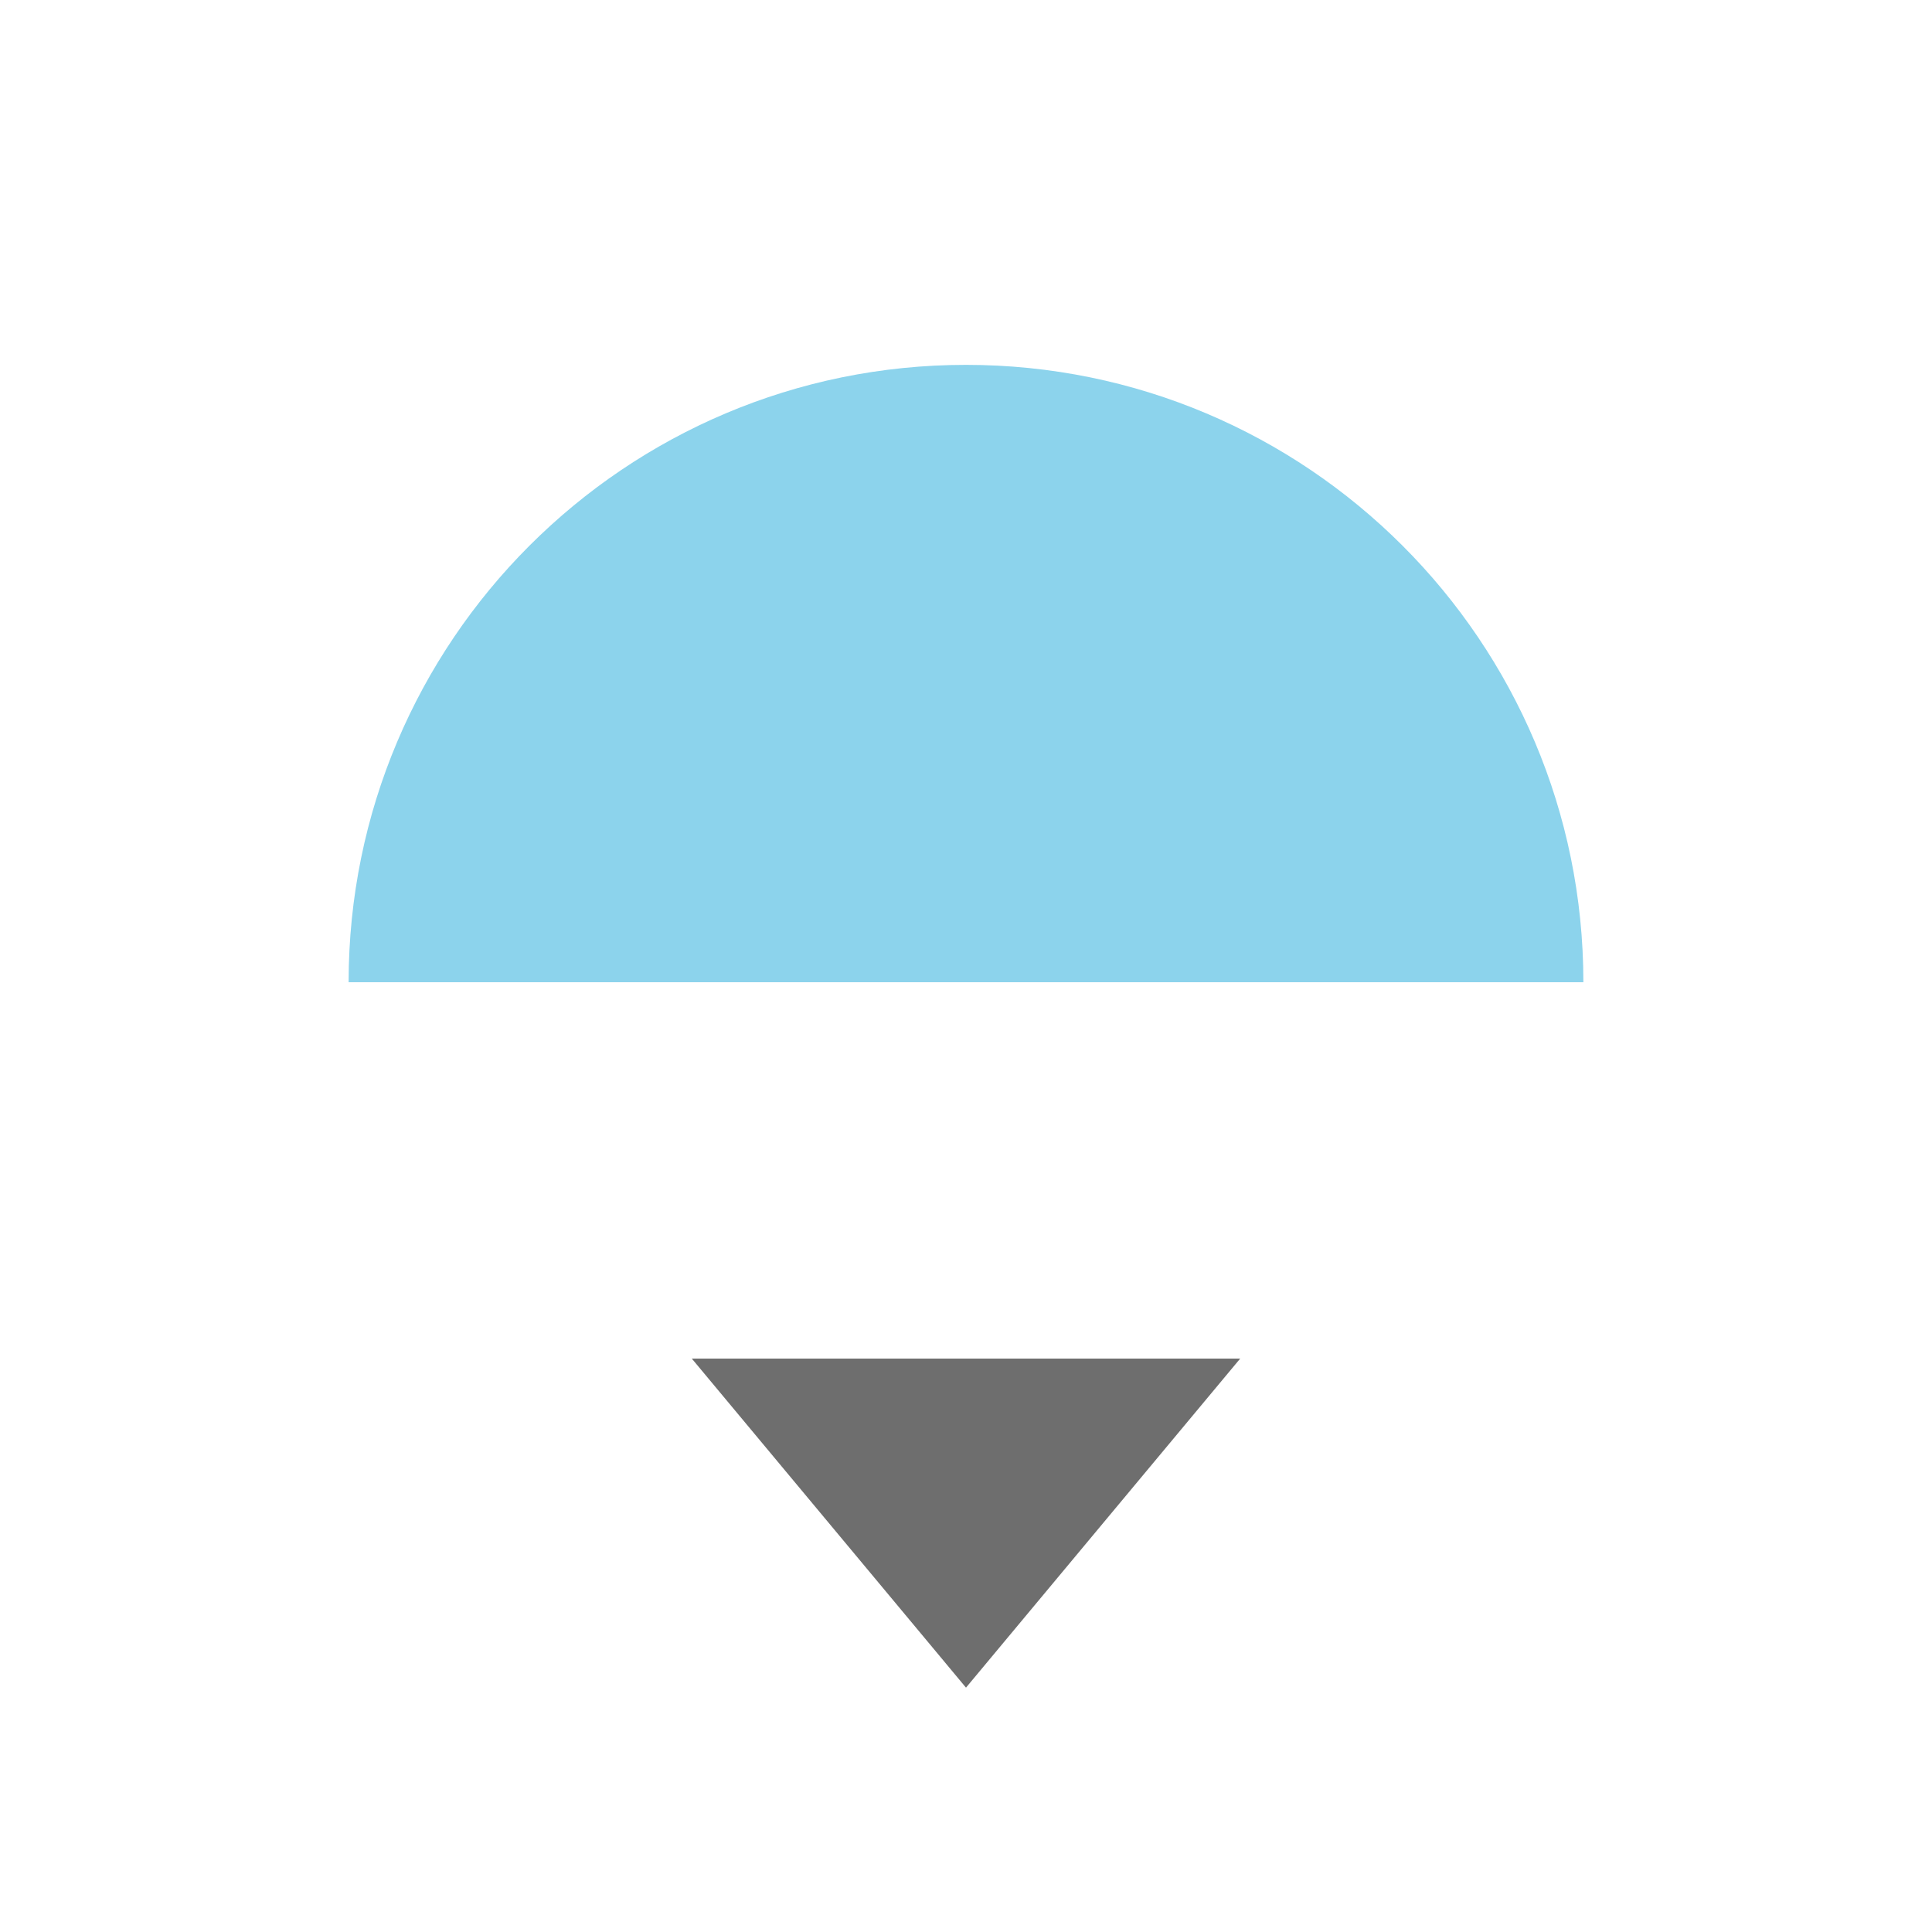
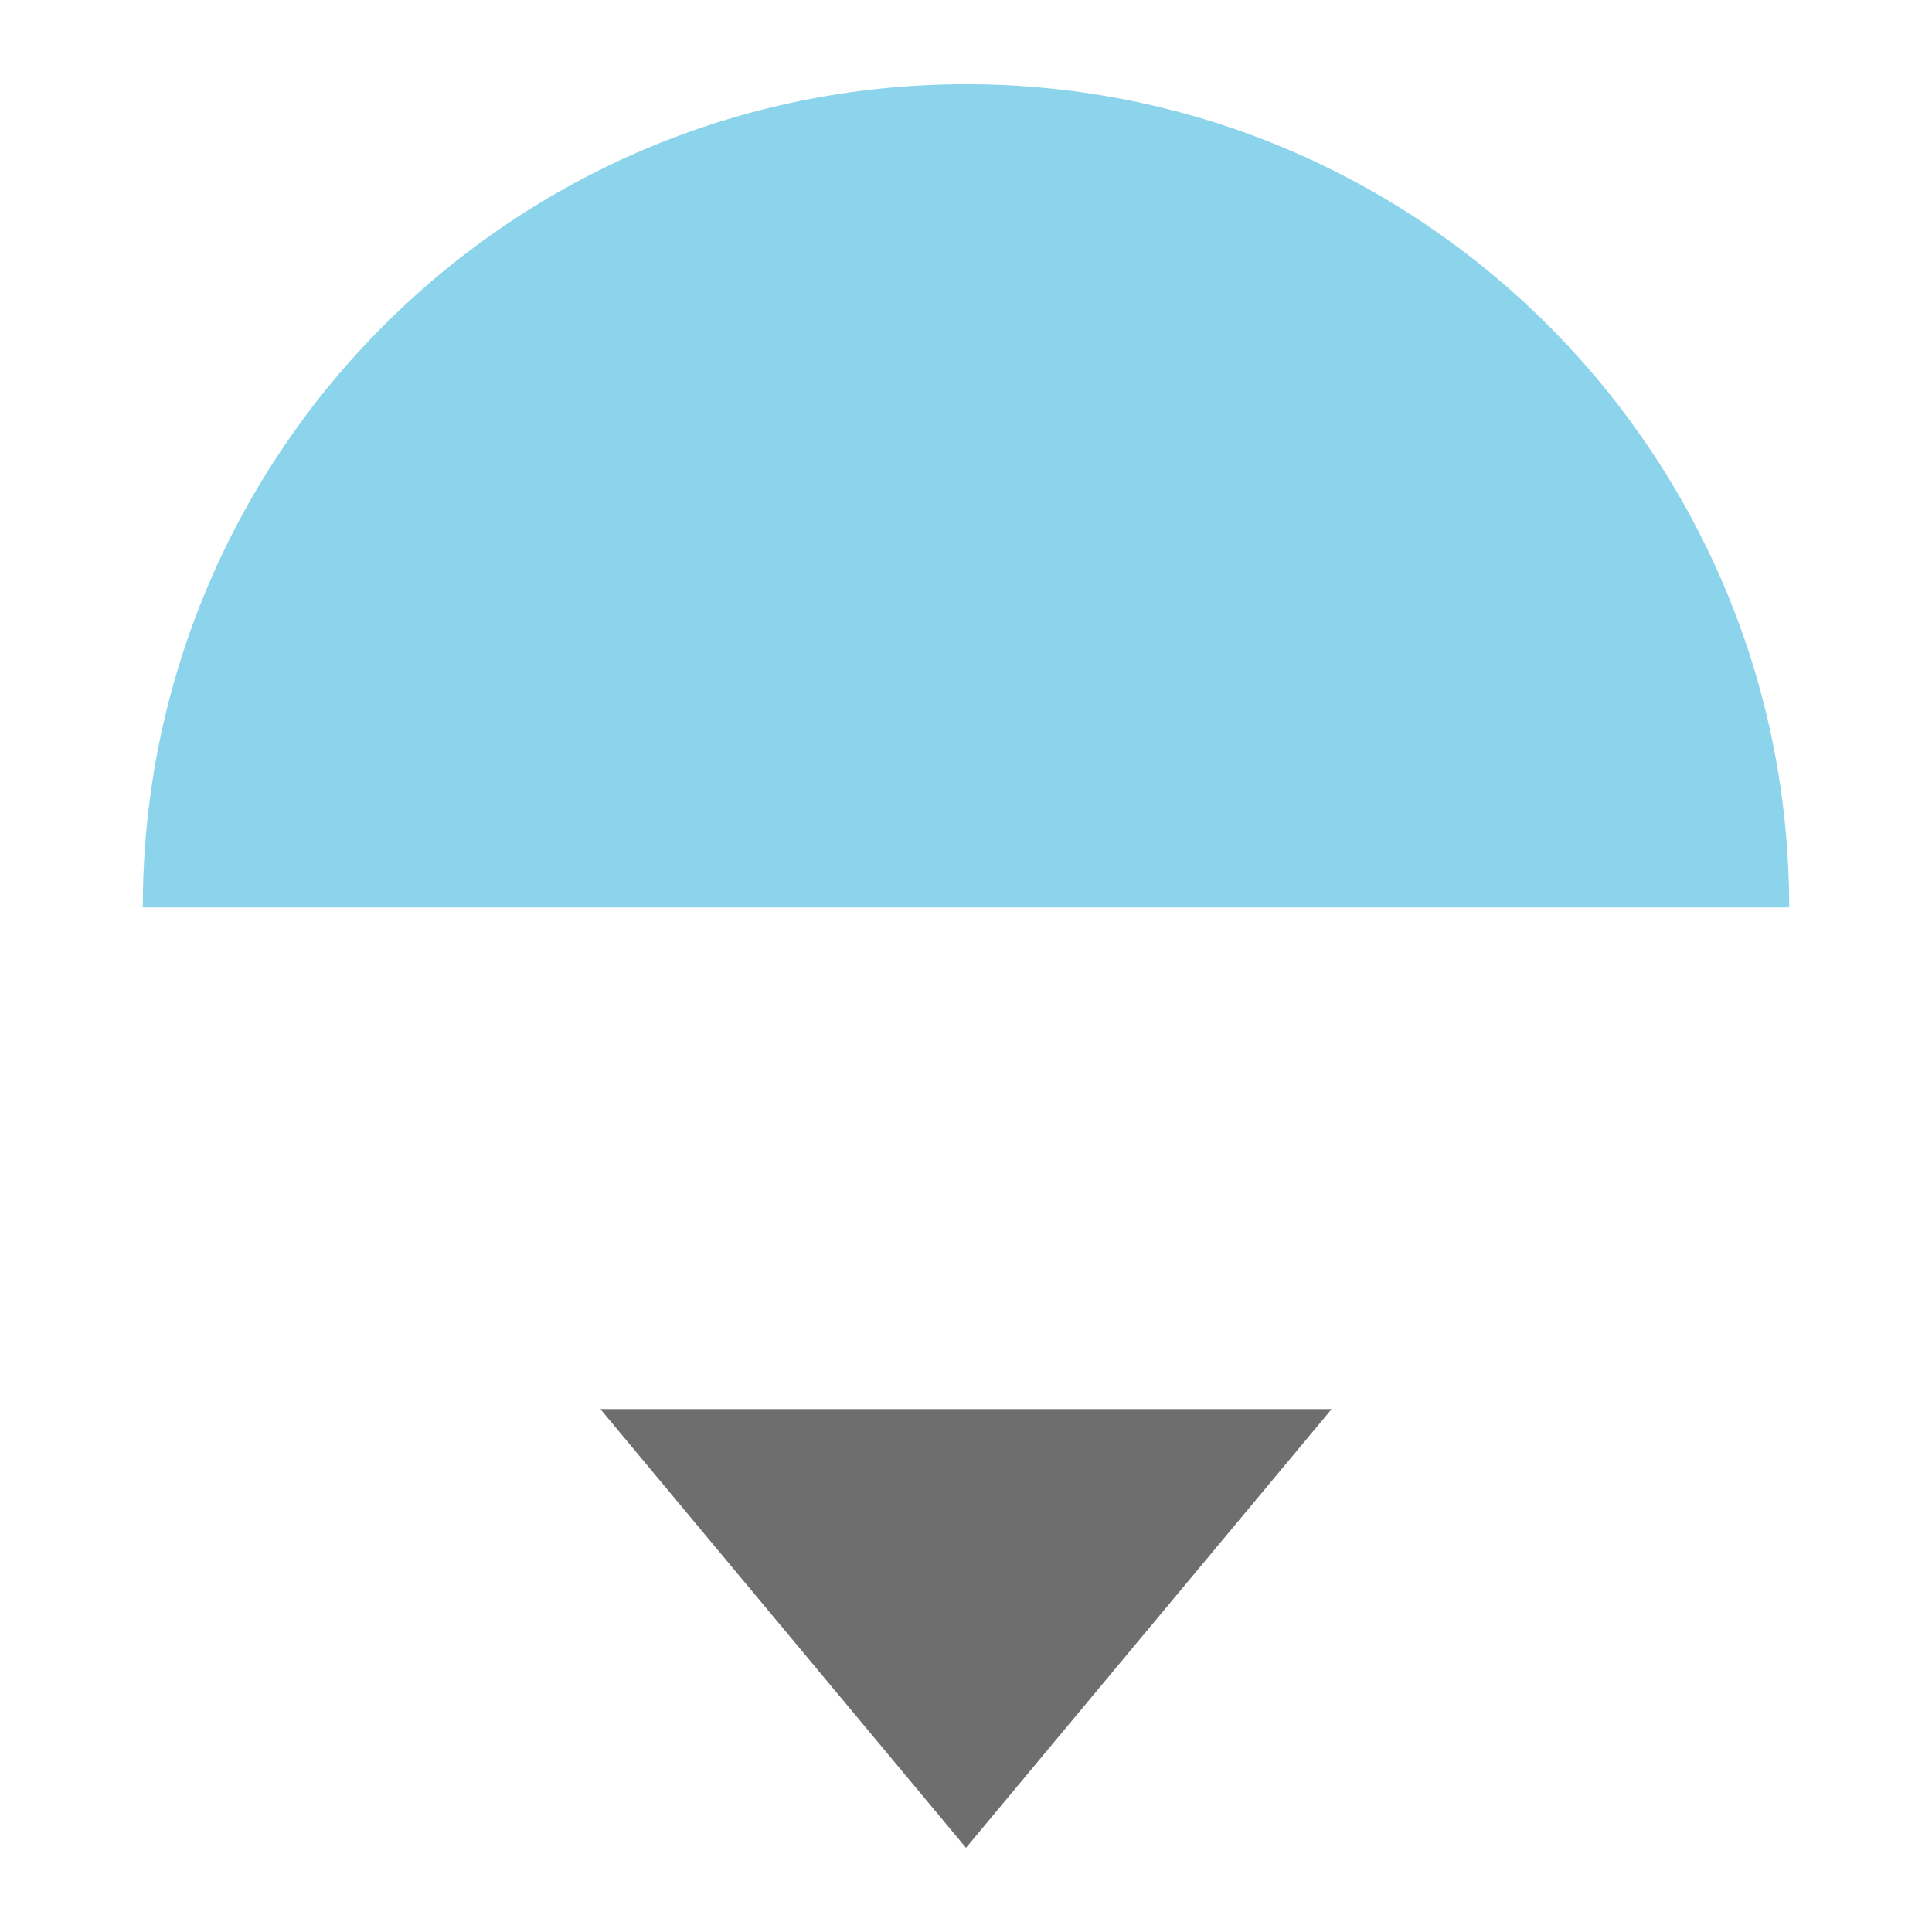
- <svg xmlns="http://www.w3.org/2000/svg" width="16" height="16" viewBox="0 0 16 16">
-   <g fill-rule="evenodd" transform="matrix(.73041 0 0 .73041 2.1567 2.2912)">
-     <path fill="#40b6e0" fill-opacity=".6" d="m1 8c0-3.866 3.134-7 7-7s7 3.134 7 7z" />
-     <path fill="#6e6e6e" d="m11.109 12.267-3.109 3.731-3.109-3.731h6.218z" />
-   </g>
+ <svg xmlns="http://www.w3.org/2000/svg" width="12" height="12">
+   <path d="m0.887 5.636c0-2.824 2.289-5.113 5.113-5.113 2.824 0 5.113 2.289 5.113 5.113z" fill="#40b6e0" fill-opacity=".6" />
+   <path d="m8.271 8.752-2.271 2.725-2.271-2.725h4.542z" fill="#6e6e6e" />
</svg>
